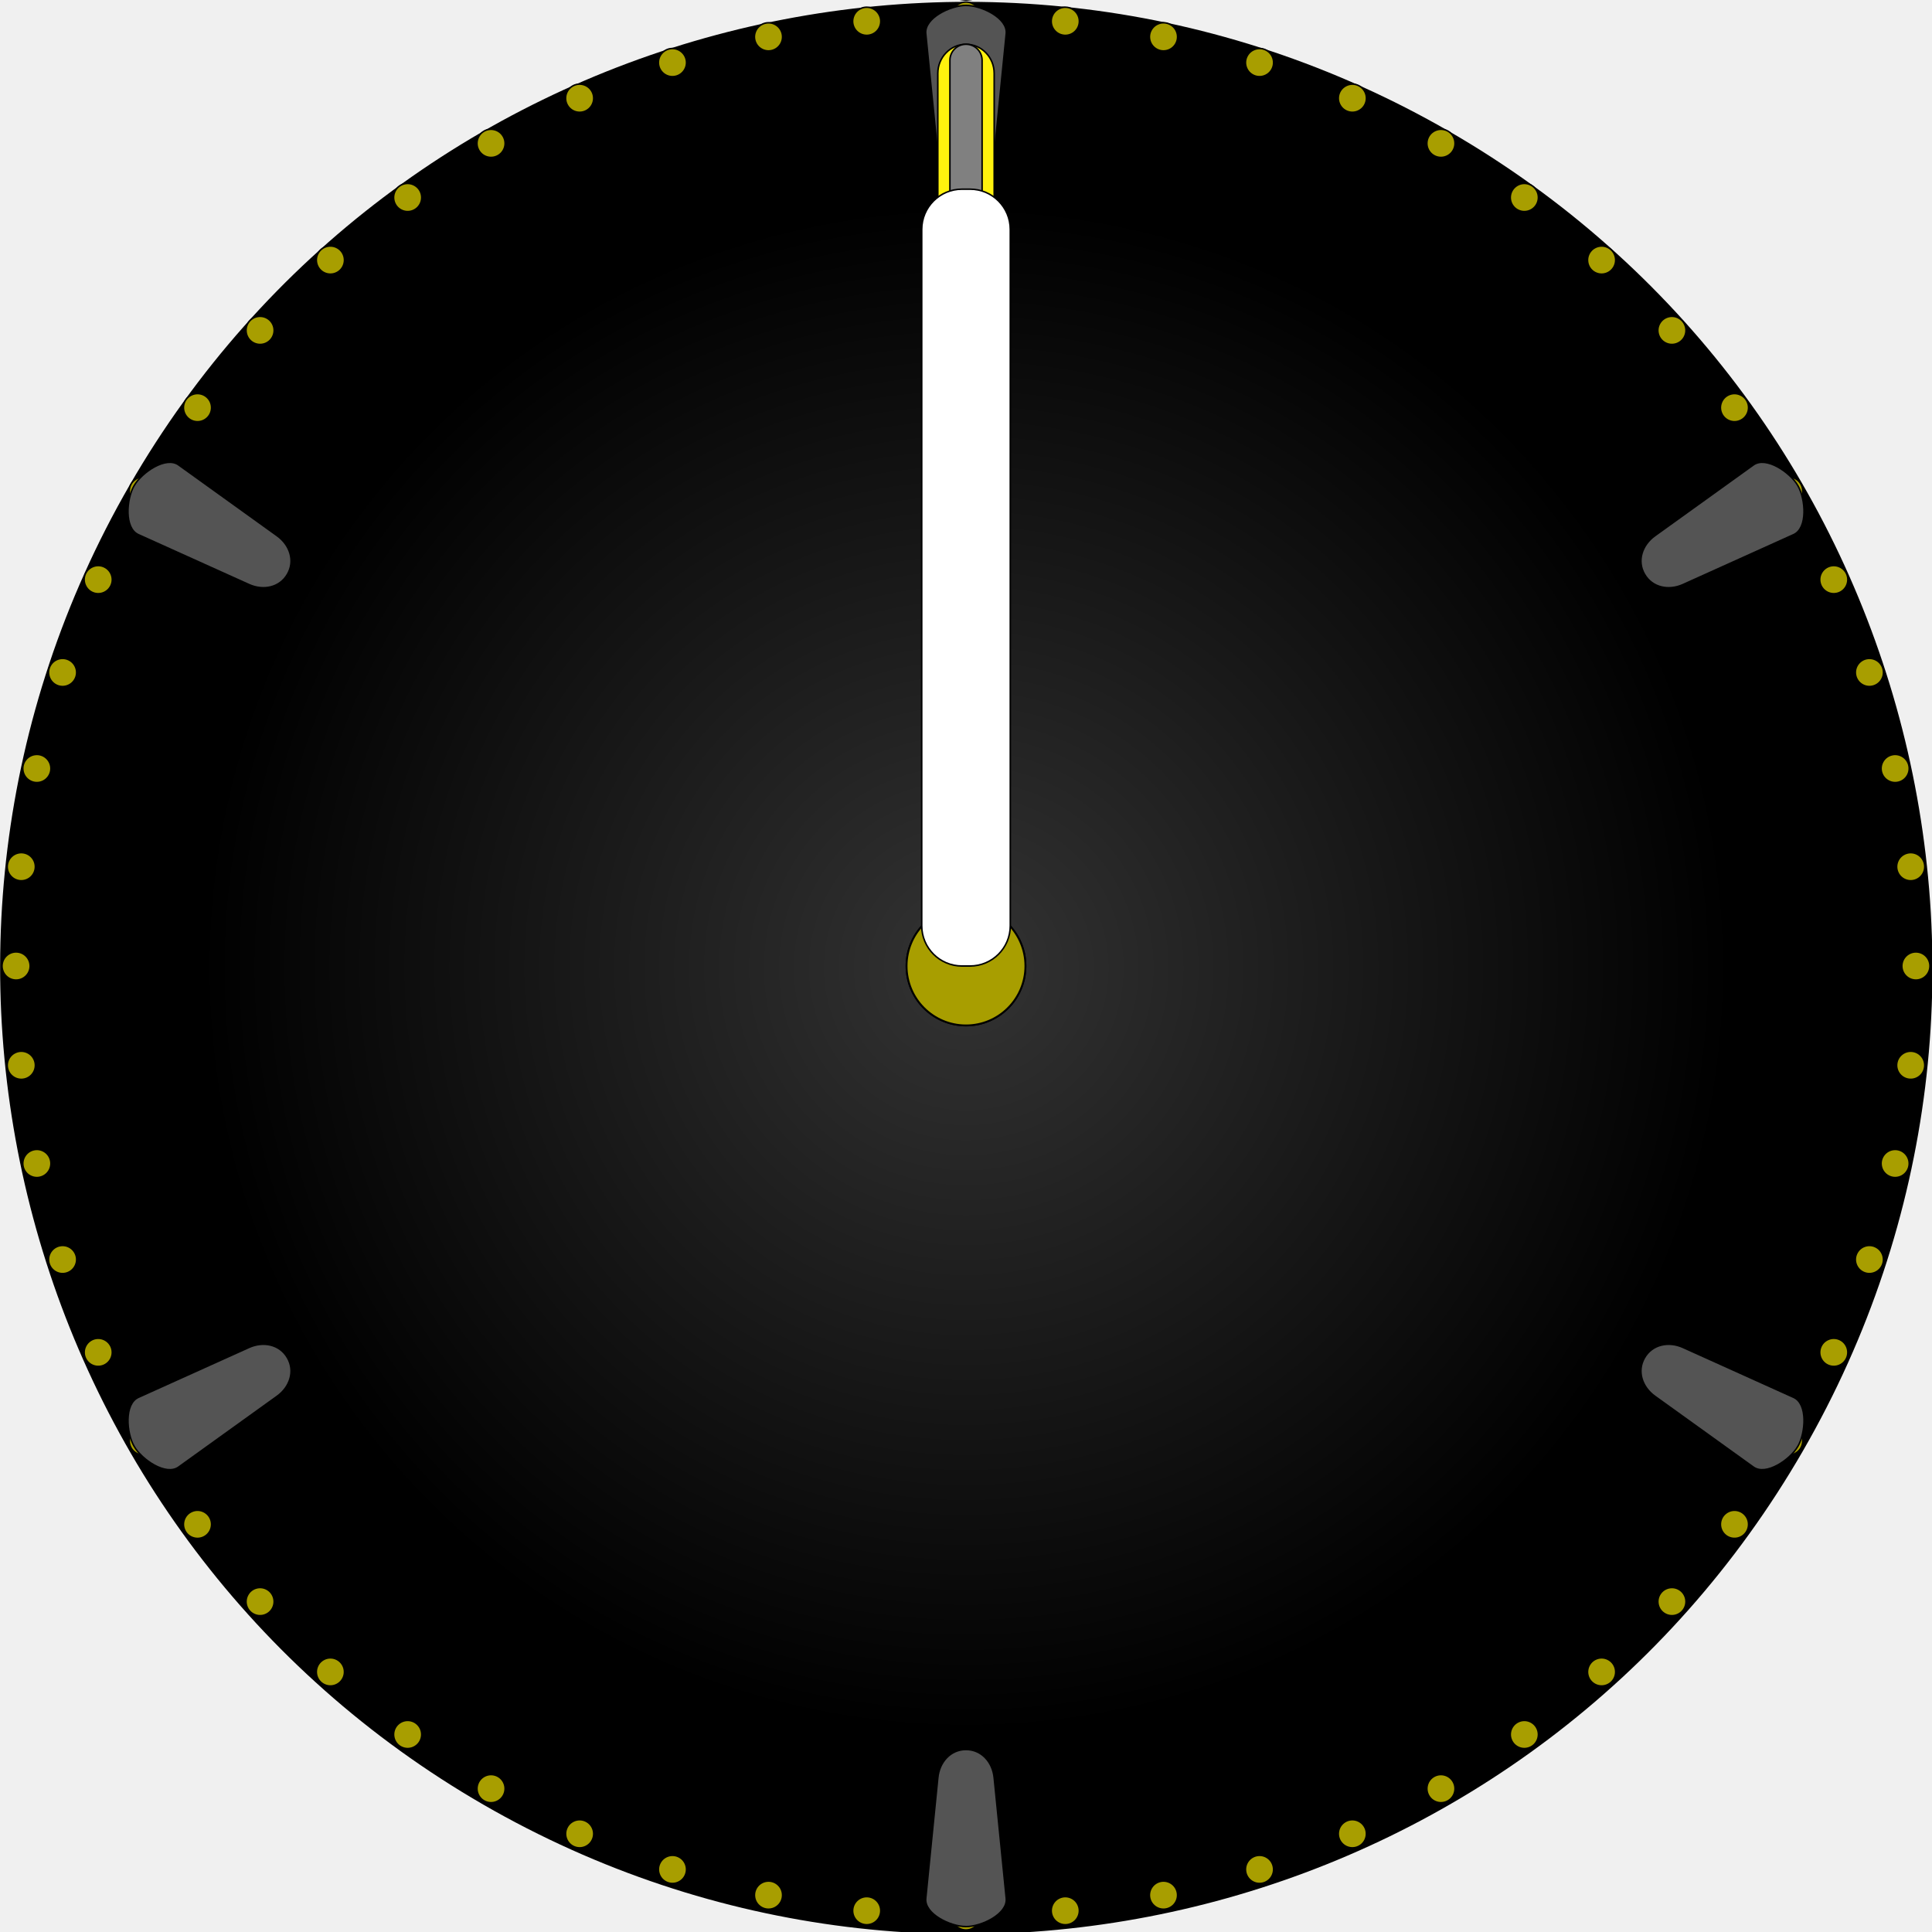
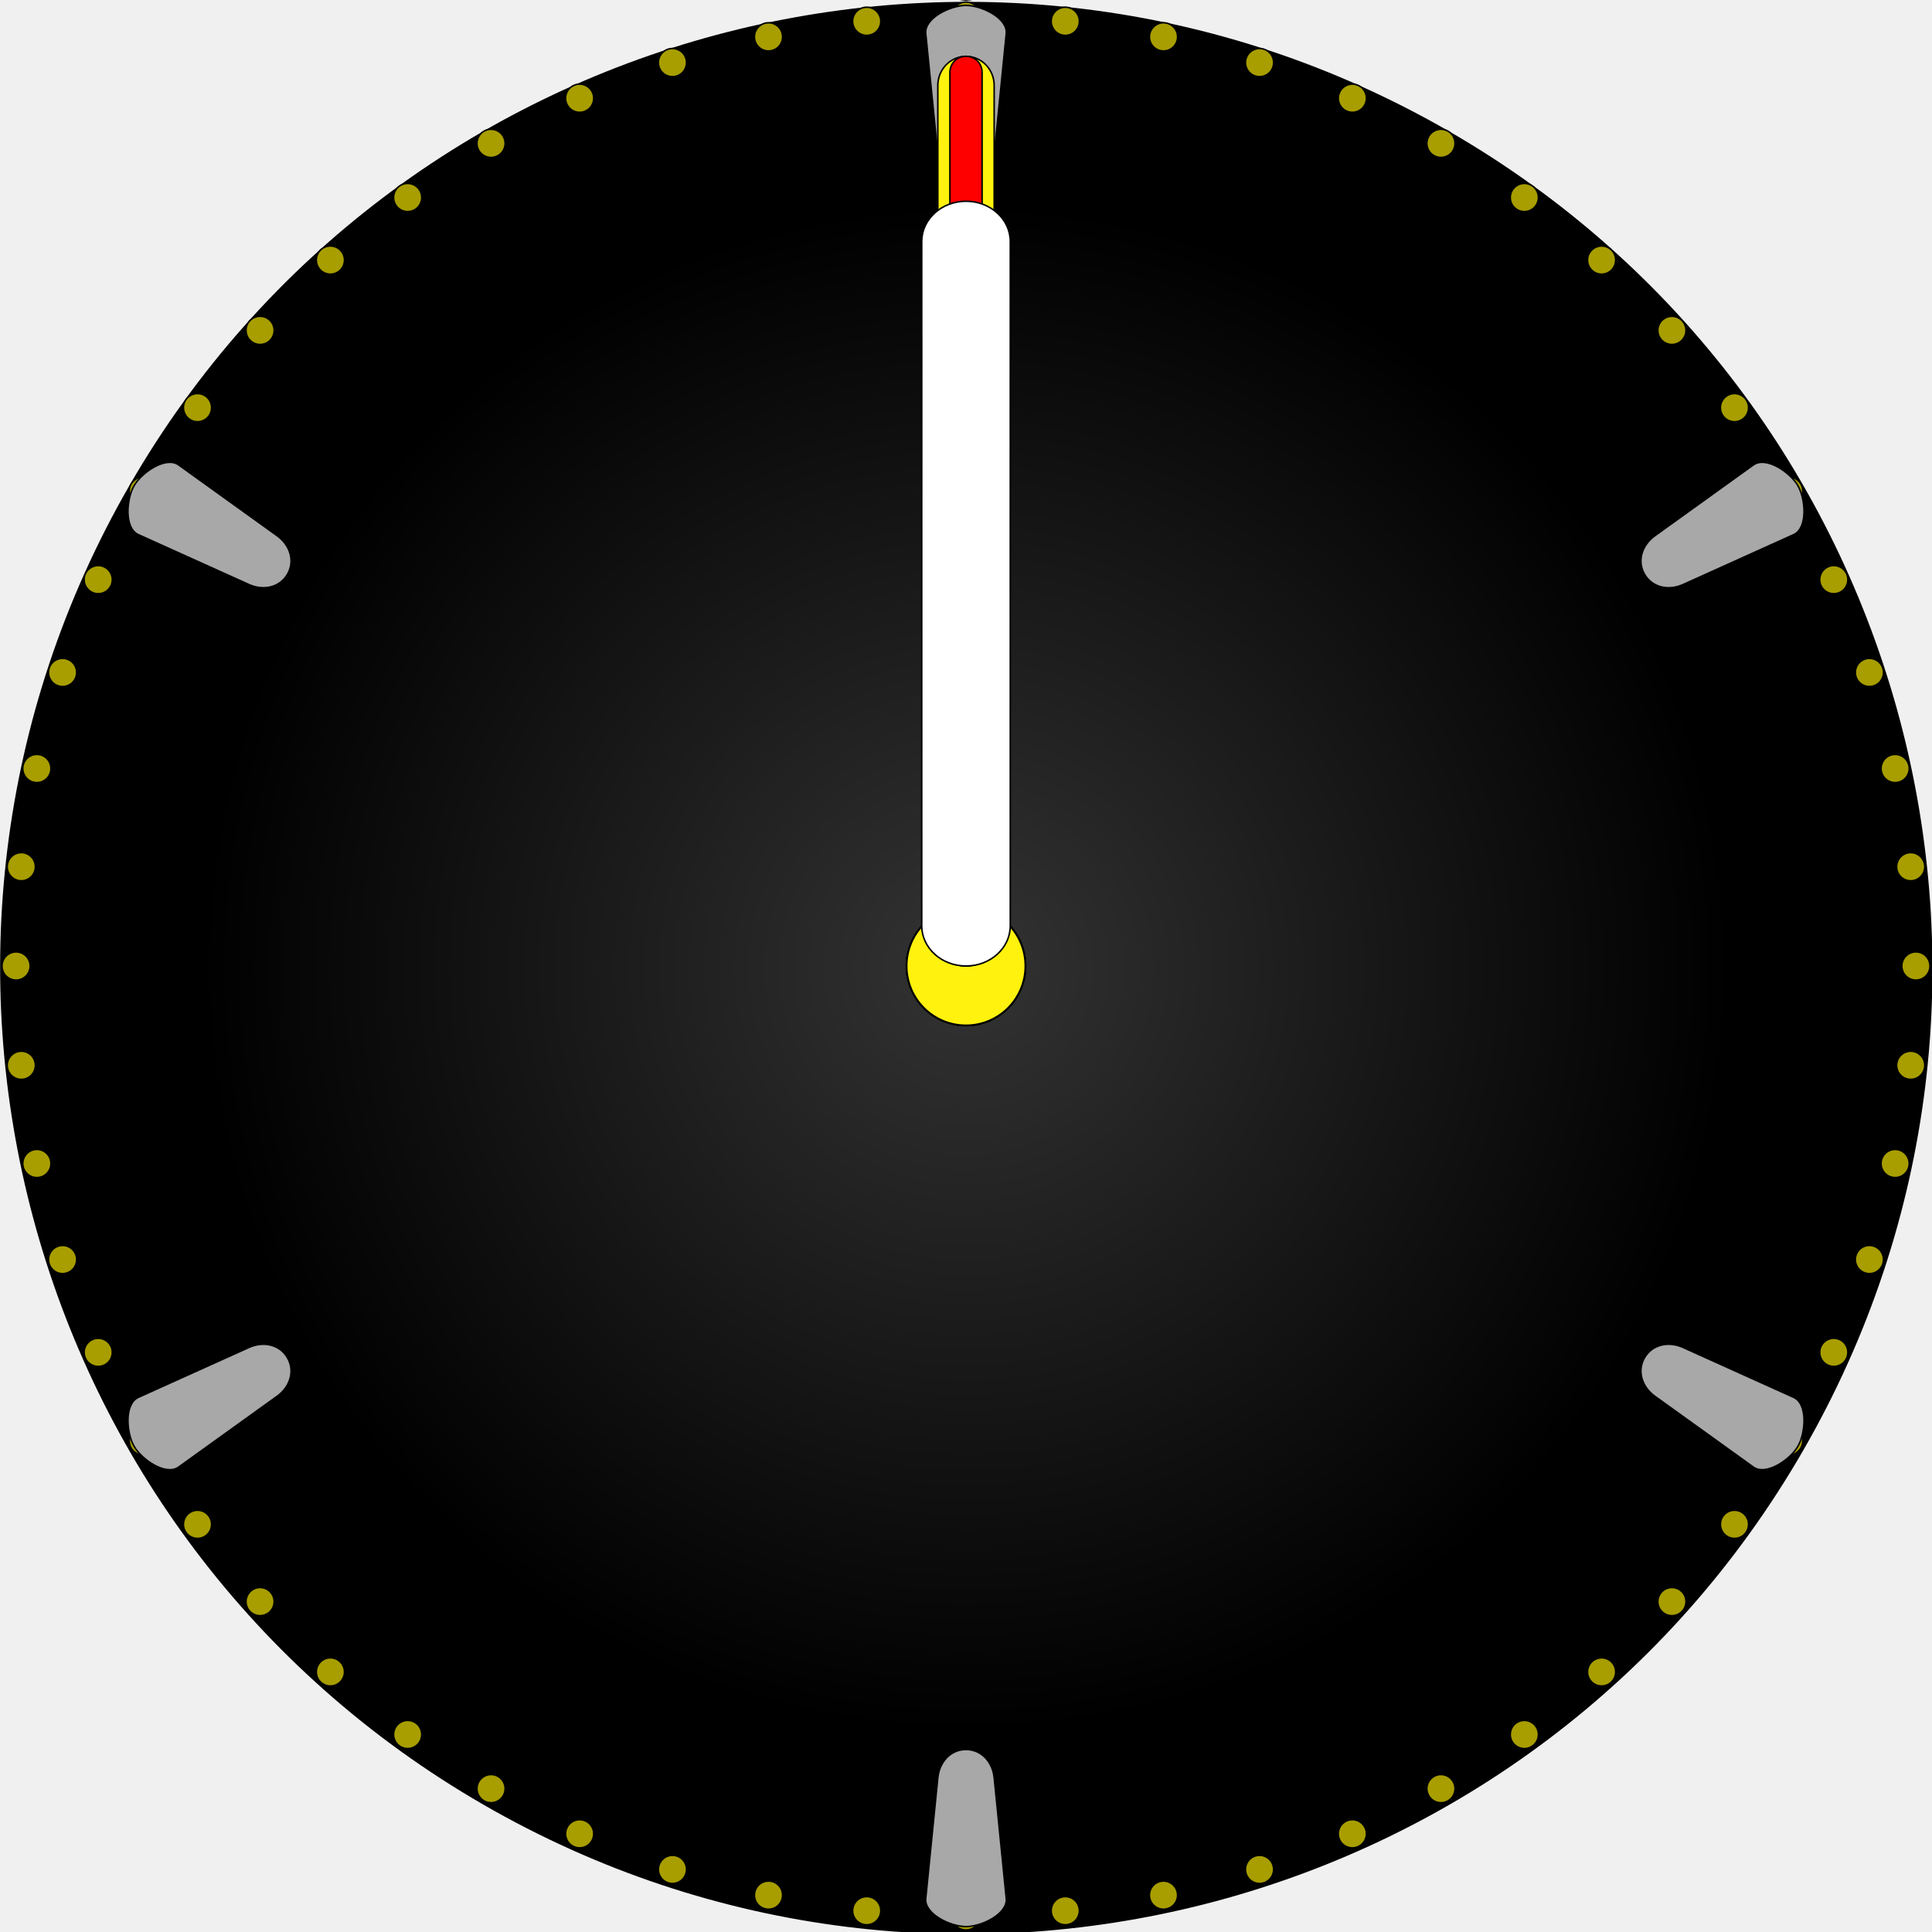
<svg xmlns="http://www.w3.org/2000/svg" xmlns:xlink="http://www.w3.org/1999/xlink" width="480" height="480" viewBox="0 0 127 127" version="1.1" id="svg1">
  <defs id="defs1">
    <linearGradient id="linearGradient74">
      <stop style="stop-color:#333333;stop-opacity:1;" offset="0" id="stop74" />
      <stop style="stop-color:#000000;stop-opacity:1;" offset="0.791" id="stop76" />
      <stop style="stop-color:#000000;stop-opacity:1;" offset="1" id="stop75" />
    </linearGradient>
    <radialGradient xlink:href="#linearGradient74" id="radialGradient75" cx="60.06" cy="60.06" fx="60.06" fy="60.06" r="60.06" gradientUnits="userSpaceOnUse" gradientTransform="matrix(1.057269,0,0,1.057269,23.3253,-40.15204)" />
  </defs>
  <g id="layer3">
    <circle style="fill:url(#radialGradient75);stroke:none;stroke-width:0.146;stroke-dasharray:none;stroke-opacity:1" id="path74" cx="86.825" cy="23.348" r="63.5" transform="rotate(30)" />
  </g>
  <g id="layer1" style="display:none">
    <circle style="fill:#b9b9b9;fill-opacity:1;stroke:#000000;stroke-width:0.1;stroke-dasharray:none;stroke-opacity:1" id="path15" cx="63.5" cy="-124.354" r="0.794" transform="rotate(90)" />
    <use x="0" y="0" xlink:href="#path15" id="use1" transform="rotate(84,67.58539,194.8781)" />
    <use x="0" y="0" xlink:href="#path15" transform="rotate(84,130.7151,56.4354)" id="use2" />
    <use x="0" y="0" xlink:href="#path15" transform="rotate(84,133.3075,52.44358)" id="use3" />
    <use x="0" y="0" xlink:href="#path15" transform="rotate(83.99999,135.4683,48.20266)" id="use4" />
    <use x="0" y="0" xlink:href="#path15" transform="rotate(84,137.174,43.7591)" id="use5" />
    <use x="0" y="0" xlink:href="#path15" transform="rotate(84,138.4059,39.16158)" id="use6" />
    <use x="0" y="0" xlink:href="#path15" transform="rotate(84,139.1505,34.46048)" id="use7" />
    <use x="0" y="0" xlink:href="#path15" transform="rotate(83.99999,139.3996,29.7073)" id="use8" />
    <use x="0" y="0" xlink:href="#path15" transform="rotate(84,139.1505,24.95412)" id="use9" />
    <use x="0" y="0" xlink:href="#path15" transform="rotate(84,138.4059,20.25302)" id="use10" />
    <use x="0" y="0" xlink:href="#path15" transform="rotate(84,137.174,15.65551)" id="use11" />
    <use x="0" y="0" xlink:href="#path15" transform="rotate(84,135.4683,11.21194)" id="use12" />
    <use x="0" y="0" xlink:href="#path15" transform="rotate(83.99999,133.3075,6.971014)" id="use13" />
    <use x="0" y="0" xlink:href="#path15" transform="rotate(84,130.7151,2.979195)" id="use14" />
    <use x="0" y="0" xlink:href="#path15" transform="rotate(84,127.7198,-0.7197852)" id="use15" />
    <use x="0" y="0" xlink:href="#path15" transform="rotate(84,124.3542,-4.085405)" id="use16" />
    <use x="0" y="0" xlink:href="#path15" transform="rotate(84,120.6552,-7.080779)" id="use17" />
    <use x="0" y="0" xlink:href="#path15" transform="rotate(84,116.6634,-9.673095)" id="use18" />
    <use x="0" y="0" xlink:href="#path15" transform="rotate(84,112.4224,-11.83395)" id="use19" />
    <use x="0" y="0" xlink:href="#path15" transform="rotate(84,107.9789,-13.53968)" id="use20" />
    <use x="0" y="0" xlink:href="#path15" transform="rotate(84,103.3813,-14.77157)" id="use21" />
    <use x="0" y="0" xlink:href="#path15" transform="rotate(83.99999,98.68025,-15.51617)" id="use22" />
    <use x="0" y="0" xlink:href="#path15" transform="rotate(83.99999,93.92707,-15.76528)" id="use23" />
    <use x="0" y="0" xlink:href="#path15" transform="rotate(83.99999,89.17389,-15.51617)" id="use24" />
    <use x="0" y="0" xlink:href="#path15" transform="rotate(84.00001,84.4728,-14.77157)" id="use25" />
    <use x="0" y="0" xlink:href="#path15" transform="rotate(83.99999,79.87528,-13.53968)" id="use26" />
    <use x="0" y="0" xlink:href="#path15" transform="rotate(83.99998,75.43171,-11.83396)" id="use27" />
    <use x="0" y="0" xlink:href="#path15" transform="rotate(84,71.19079,-9.673096)" id="use28" />
    <use x="0" y="0" xlink:href="#path15" transform="rotate(84,67.19897,-7.080778)" id="use29" />
    <use x="0" y="0" xlink:href="#path15" transform="rotate(84,63.49999,-4.085398)" id="use30" />
    <use x="0" y="0" xlink:href="#path15" transform="rotate(83.99999,60.13437,-0.7197859)" id="use31" />
    <use x="0" y="0" xlink:href="#path15" transform="rotate(84,57.139,2.979199)" id="use32" />
    <use x="0" y="0" xlink:href="#path15" transform="rotate(84,54.54667,6.971015)" id="use33" />
    <use x="0" y="0" xlink:href="#path15" transform="rotate(84,52.38582,11.21194)" id="use34" />
    <use x="0" y="0" xlink:href="#path15" transform="rotate(83.99998,50.68009,15.6555)" id="use35" />
    <use x="0" y="0" xlink:href="#path15" transform="rotate(84,49.44819,20.25303)" id="use36" />
    <use x="0" y="0" xlink:href="#path15" transform="rotate(84,48.70362,24.95412)" id="use37" />
    <use x="0" y="0" xlink:href="#path15" transform="rotate(83.99999,48.4545,29.7073)" id="use38" />
    <use x="0" y="0" xlink:href="#path15" transform="rotate(83.99998,48.7036,34.46047)" id="use39" />
    <use x="0" y="0" xlink:href="#path15" transform="rotate(83.99999,49.44819,39.16157)" id="use40" />
    <use x="0" y="0" xlink:href="#path15" transform="rotate(84.00001,50.6801,43.7591)" id="use41" />
    <use x="0" y="0" xlink:href="#path15" transform="rotate(84,52.38582,48.20265)" id="use42" />
    <use x="0" y="0" xlink:href="#path15" transform="rotate(83.99999,54.54669,52.44358)" id="use43" />
    <use x="0" y="0" xlink:href="#path15" transform="rotate(83.99999,57.13899,56.4354)" id="use44" />
    <use x="0" y="0" xlink:href="#path15" transform="rotate(84,60.13437,60.13439)" id="use45" />
    <use x="0" y="0" xlink:href="#path15" transform="rotate(83.99998,63.49999,63.5)" id="use46" />
    <use x="0" y="0" xlink:href="#path15" transform="rotate(83.99999,67.19897,66.49538)" id="use47" />
    <use x="0" y="0" xlink:href="#path15" transform="rotate(83.99998,71.19079,69.08769)" id="use48" />
    <use x="0" y="0" xlink:href="#path15" transform="rotate(83.99999,75.43171,71.24855)" id="use49" />
    <use x="0" y="0" xlink:href="#path15" transform="rotate(84.00001,79.87528,72.95428)" id="use50" />
    <use x="0" y="0" xlink:href="#path15" transform="rotate(83.99998,84.4728,74.18617)" id="use51" />
    <use x="0" y="0" xlink:href="#path15" transform="rotate(83.99998,89.1739,74.93076)" id="use52" />
    <use x="0" y="0" xlink:href="#path15" transform="rotate(83.99999,93.92708,75.17986)" id="use53" />
    <use x="0" y="0" xlink:href="#path15" transform="rotate(83.99998,98.68026,74.93076)" id="use54" />
    <use x="0" y="0" xlink:href="#path15" transform="rotate(83.99998,103.3814,74.18617)" id="use55" />
    <use x="0" y="0" xlink:href="#path15" transform="rotate(83.99999,107.9789,72.95427)" id="use56" />
    <use x="0" y="0" xlink:href="#path15" transform="rotate(84,112.4224,71.24856)" id="use57" />
    <use x="0" y="0" xlink:href="#path15" transform="rotate(84,116.6633,69.08769)" id="use58" />
    <use x="0" y="0" xlink:href="#path15" transform="rotate(83.99998,120.6552,66.49537)" id="use59" />
    <use x="0" y="0" xlink:href="#path15" transform="rotate(84,124.3542,63.49999)" id="use60" />
  </g>
  <g id="layer7">
    <circle style="fill:#a89e00;fill-opacity:1;stroke:#000000;stroke-width:0.1" id="path66" cx="63.5" cy="8.334" r="0.926" />
    <use x="0" y="0" xlink:href="#path66" transform="rotate(-168,97.61989,32.63576)" id="use67" />
    <use x="0" y="0" xlink:href="#path66" transform="rotate(-132.0001,108.2834,25.3564)" id="use68" />
    <use x="0" y="0" xlink:href="#path66" transform="rotate(-95.99999,124.719,14.91129)" id="use69" />
    <use x="0" y="0" xlink:href="#path66" transform="rotate(-60.00001,157.678,-5.864433)" id="use70" />
    <use x="0" y="0" xlink:href="#path66" transform="rotate(-24.00007,281.5305,-85.56759)" id="use77" />
    <use x="0" y="0" xlink:href="#path66" transform="rotate(11.99991,-320.4211,308.7793)" id="use78" />
    <use x="0" y="0" xlink:href="#path66" transform="rotate(47.99993,-14.41133,110.9993)" id="use79" />
    <use x="0" y="0" xlink:href="#path66" transform="rotate(83.99998,32.86617,82.576)" id="use80" />
    <use x="0" y="0" xlink:href="#path66" transform="rotate(119.9999,55.07038,71.18012)" id="use81" />
    <use x="0" y="0" xlink:href="#path66" transform="rotate(155.9999,70.61942,65.07604)" id="use82" />
    <use x="0" y="0" xlink:href="#path66" transform="rotate(-168,84.85131,61.3145)" id="use83" />
    <use x="0" y="0" xlink:href="#path66" transform="rotate(-132.0001,101.1779,58.78504)" id="use84" />
    <use x="0" y="0" xlink:href="#path66" transform="rotate(-96.00007,124.7189,56.92308)" id="use85" />
    <use x="0" y="0" xlink:href="#path66" transform="rotate(-60.0001,170.6602,55.21273)" id="use86" />
    <use x="0" y="0" xlink:href="#path66" transform="rotate(-24.00009,342.6072,51.61359)" id="use87" />
    <use x="0" y="0" xlink:href="#path66" transform="rotate(11.99998,-495.9803,67.13804)" id="use88" />
    <use x="0" y="0" xlink:href="#path66" transform="rotate(47.99992,-71.45472,59.63712)" id="use89" />
    <use x="0" y="0" xlink:href="#path66" transform="rotate(83.99994,-7.541588,59.24659)" id="use90" />
    <use x="0" y="0" xlink:href="#path66" transform="rotate(120,20.78415,60.03983)" id="use91" />
    <use x="0" y="0" xlink:href="#path66" transform="rotate(156,38.87597,61.73966)" id="use92" />
    <use x="0" y="0" xlink:href="#path66" transform="rotate(-168.0001,53.63043,64.59593)" id="use93" />
    <use x="0" y="0" xlink:href="#path66" transform="rotate(-132.0001,68.67514,69.34581)" id="use94" />
    <use x="0" y="0" xlink:href="#path66" transform="rotate(-96.00001,88.33567,77.92896)" id="use95" />
    <use x="0" y="0" xlink:href="#path66" transform="rotate(-60.00003,124.2571,96.99433)" id="use96" />
    <use x="0" y="0" xlink:href="#path66" transform="rotate(-24.00007,254.3435,173.0984)" id="use97" />
    <use x="0" y="0" xlink:href="#path66" transform="rotate(11.99992,-374.4969,-205.7237)" id="use98" />
    <use x="0" y="0" xlink:href="#path66" transform="rotate(47.99999,-55.49535,-15.44484)" id="use99" />
    <use x="0" y="0" xlink:href="#path66" transform="rotate(83.99998,-7.54154,12.58778)" id="use100" />
    <use x="0" y="0" xlink:href="#path66" transform="rotate(119.9999,13.28877,24.77689)" id="use101" />
    <use x="0" y="0" xlink:href="#path66" transform="rotate(156,25.8936,32.58081)" id="use102" />
    <use x="0" y="0" xlink:href="#path66" transform="rotate(-168,35.17824,39.19863)" id="use103" />
    <use x="0" y="0" xlink:href="#path66" transform="rotate(-132,43.27786,46.47798)" id="use104" />
    <use x="0" y="0" xlink:href="#path66" transform="rotate(-96.00003,51.9524,56.92306)" id="use105" />
    <use x="0" y="0" xlink:href="#path66" transform="rotate(-60.00006,64.8716,77.69876)" id="use106" />
    <use x="0" y="0" xlink:href="#path66" transform="rotate(-24,105.0028,157.4023)" id="use107" />
    <use x="0" y="0" xlink:href="#path66" transform="rotate(12.00002,-77.44756,-236.9425)" id="use108" />
    <use x="0" y="0" xlink:href="#path66" transform="rotate(47.99997,17.50712,-39.16481)" id="use109" />
    <use x="0" y="0" xlink:href="#path66" transform="rotate(83.99998,32.86617,-10.74162)" id="use110" />
    <use x="0" y="0" xlink:href="#path66" transform="rotate(120,40.07969,0.6542708)" id="use111" />
    <use x="0" y="0" xlink:href="#path66" transform="rotate(156,44.65474,6.758349)" id="use112" />
    <use x="0" y="0" xlink:href="#path66" transform="rotate(-168,47.94684,10.51987)" id="use113" />
    <use x="0" y="0" xlink:href="#path66" transform="rotate(-132,50.38334,13.04934)" id="use114" />
    <use x="0" y="0" xlink:href="#path66" transform="rotate(-96.00001,51.95241,14.9113)" id="use115" />
    <use x="0" y="0" xlink:href="#path66" transform="rotate(-60.00002,51.88928,16.62165)" id="use116" />
    <use x="0" y="0" xlink:href="#path66" transform="rotate(-24.00001,43.92563,20.22078)" id="use117" />
    <use x="0" y="0" xlink:href="#path66" transform="rotate(11.99999,98.11348,4.696353)" id="use118" />
    <use x="0" y="0" xlink:href="#path66" transform="rotate(47.99999,74.55045,12.19725)" id="use119" />
    <use x="0" y="0" xlink:href="#path66" transform="rotate(83.99998,73.27389,12.58779)" id="use120" />
    <use x="0" y="0" xlink:href="#path66" transform="rotate(120,74.36595,11.79456)" id="use121" />
    <use x="0" y="0" xlink:href="#path66" transform="rotate(156,76.39821,10.09472)" id="use122" />
    <use x="0" y="0" xlink:href="#path66" transform="rotate(-168,79.16767,7.238431)" id="use123" />
    <use x="0" y="0" xlink:href="#path66" transform="rotate(-132,82.88613,2.488548)" id="use124" />
    <use x="0" y="0" xlink:href="#path66" transform="rotate(-96.00002,88.33567,-6.094582)" id="use125" />
    <use x="0" y="0" xlink:href="#path66" transform="rotate(-60,98.29248,-25.15998)" id="use126" />
    <use x="0" y="0" xlink:href="#path66" transform="rotate(-24,132.1898,-101.2644)" id="use127" />
    <use x="0" y="0" xlink:href="#path66" transform="rotate(12,-23.37169,277.5564)" id="use128" />
    <use x="0" y="0" xlink:href="#path66" transform="rotate(47.99999,58.59128,87.27923)" id="use129" />
    <use x="0" y="0" xlink:href="#path66" transform="rotate(84,73.27389,59.24659)" id="use130" />
    <use x="0" y="0" xlink:href="#path66" transform="rotate(120,81.86132,47.05747)" id="use131" />
    <use x="0" y="0" xlink:href="#path66" transform="rotate(156,89.38056,39.25356)" id="use132" />
  </g>
  <g id="layer2" style="display:none">
    <path style="fill:#cef400;fill-opacity:1;stroke:#000000;stroke-width:0.1" id="path60" d="m 63.5,9.26 -2.864,-4.961 -2.864,-4.961 5.728,-1.5e-7 5.728,-1.6e-7 -2.864,4.961 z" transform="matrix(0.6912208,0,0,0.704048,19.28362,-7.895253)" />
    <use x="0" y="0" xlink:href="#path60" transform="rotate(120,60.41104,58.52508)" id="use71" />
    <use x="0" y="0" xlink:href="#path60" transform="rotate(180,63.33985,58.43056)" id="use72" />
    <use x="0" y="0" xlink:href="#path60" transform="rotate(-120,66.26866,58.33604)" id="use73" />
    <use x="0" y="0" xlink:href="#path60" transform="rotate(-60,72.12627,58.14702)" id="use74" />
    <use x="0" y="0" xlink:href="#path60" transform="translate(0.3274162,10.14569)" id="use75" />
    <use x="0" y="0" xlink:href="#path60" transform="rotate(60,54.55343,58.71412)" id="use76" />
  </g>
  <g id="layer6" style="display:inline">
-     <path id="rect3" style="fill:#545454;stroke:#000000;stroke-width:0.1;fill-opacity:1" transform="scale(-1,1)" d="m -63.5,-11.642 h 3e-6 c 1.026,0 2.748,0.831 2.646,1.852 l -0.794,7.937 C -61.75,-0.831 -62.474,0 -63.5,0 h -3e-6 c -1.026,0 -1.75,-0.831 -1.852,-1.852 l -0.794,-7.937 c -0.102,-1.021 1.62,-1.852 2.646,-1.852 z" />
+     <path id="rect3" style="fill:#a8a8a8;stroke:#000000;stroke-width:0.1;fill-opacity:1" transform="scale(-1,1)" d="m -63.5,-11.642 h 3e-6 c 1.026,0 2.748,0.831 2.646,1.852 l -0.794,7.937 C -61.75,-0.831 -62.474,0 -63.5,0 h -3e-6 c -1.026,0 -1.75,-0.831 -1.852,-1.852 l -0.794,-7.937 c -0.102,-1.021 1.62,-1.852 2.646,-1.852 z" />
    <use x="0" y="0" xlink:href="#rect3" transform="rotate(120,60.03691,57.50176)" id="use61" />
    <use x="0" y="0" xlink:href="#rect3" transform="rotate(180,63.5,57.50176)" id="use62" />
    <use x="0" y="0" xlink:href="#rect3" transform="rotate(-120,66.96308,57.50176)" id="use63" />
    <use x="0" y="0" xlink:href="#rect3" transform="rotate(-60,73.88926,57.50176)" id="use64" />
    <use x="0" y="0" xlink:href="#rect3" transform="translate(4.57099e-6,11.99648)" id="use65" />
    <use x="0" y="0" xlink:href="#rect3" transform="rotate(60,53.11074,57.50177)" id="use66" />
  </g>
  <g id="layer4" style="display:none">
    <text xml:space="preserve" style="font-style:normal;font-variant:normal;font-weight:bold;font-stretch:condensed;font-size:8.467px;font-family:'Roboto Condensed';-inkscape-font-specification:'Roboto Condensed, Bold Condensed';font-variant-ligatures:normal;font-variant-caps:normal;font-variant-numeric:normal;font-variant-east-asian:normal;text-align:start;writing-mode:lr-tb;direction:ltr;text-anchor:start;fill:#7a7a7a;fill-opacity:1;stroke:#000000;stroke-width:0.1;stroke-dasharray:none;stroke-opacity:1" x="4.635" y="37.865" id="text106" transform="rotate(-30)">
      <tspan id="tspan106" style="font-style:normal;font-variant:normal;font-weight:bold;font-stretch:condensed;font-size:8.467px;font-family:'Roboto Condensed';-inkscape-font-specification:'Roboto Condensed, Bold Condensed';font-variant-ligatures:normal;font-variant-caps:normal;font-variant-numeric:normal;font-variant-east-asian:normal;fill:#7a7a7a;fill-opacity:1;stroke-width:0.1" x="4.635" y="37.865">2025 MAY</tspan>
    </text>
    <text xml:space="preserve" style="font-style:normal;font-variant:normal;font-weight:bold;font-stretch:condensed;font-size:8.467px;font-family:'Roboto Condensed';-inkscape-font-specification:'Roboto Condensed, Bold Condensed';font-variant-ligatures:normal;font-variant-caps:normal;font-variant-numeric:normal;font-variant-east-asian:normal;text-align:start;writing-mode:lr-tb;direction:ltr;text-anchor:start;fill:#7a7a7a;fill-opacity:1;stroke:#000000;stroke-width:0.1;stroke-dasharray:none;stroke-opacity:1" x="39.646" y="-104.973" id="text107" transform="rotate(90)">
      <tspan id="tspan107" style="stroke-width:0.1" x="39.646" y="-104.973">10000 STP</tspan>
    </text>
  </g>
  <g id="layer5" style="display:inline">
-     <circle style="display:inline;fill:#808080;fill-opacity:1;stroke:#000000;stroke-width:0.123" id="path2" cx="63.5" cy="63.5" r="3.907" />
-     <circle style="display:inline;fill:#a89e00;fill-opacity:1;stroke:#000000;stroke-width:0.123" id="path2-3" cx="63.5" cy="63.5" r="3.907" />
-     <rect style="display:inline;fill:#fff20e;fill-opacity:1;stroke:#000000;stroke-width:0.1" id="rect4" width="3.704" height="60.59" x="61.648" y="2.91" rx="1.852" ry="1.915" />
-     <rect style="display:inline;fill:#808080;fill-opacity:1;stroke:#000000;stroke-width:0.1" id="rect4-3" width="2.117" height="60.59" x="62.442" y="2.91" rx="1.058" ry="1.058" />
-     <rect style="display:inline;fill:#ffffff;fill-opacity:1;stroke:#000000;stroke-width:0.1" id="rect5" width="5.821" height="51.065" x="60.59" y="12.435" ry="2.646" rx="2.646" />
+     <circle style="display:inline;fill:#ff0000;fill-opacity:1;stroke:#000000;stroke-width:0.123" id="path2" cx="63.5" cy="63.5" r="3.907" />
+     <circle style="display:inline;fill:#fff20e;fill-opacity:1;stroke:#000000;stroke-width:0.123" id="path2-3" cx="63.5" cy="63.5" r="3.907" />
+     <rect style="display:inline;fill:#fff20e;fill-opacity:1;stroke:#000000;stroke-width:0.1" id="rect4" width="3.704" height="59.796" x="61.648" y="3.704" rx="1.852" ry="1.915" />
+     <rect style="display:inline;fill:#ff0000;fill-opacity:1;stroke:#000000;stroke-width:0.1" id="rect4-3" width="2.117" height="59.796" x="62.442" y="3.704" rx="1.023" ry="1.058" />
+     <rect style="display:inline;fill:#ffffff;fill-opacity:1;stroke:#000000;stroke-width:0.1" id="rect5" width="5.821" height="50.271" x="60.59" y="13.229" ry="2.646" rx="2.91" />
  </g>
</svg>
